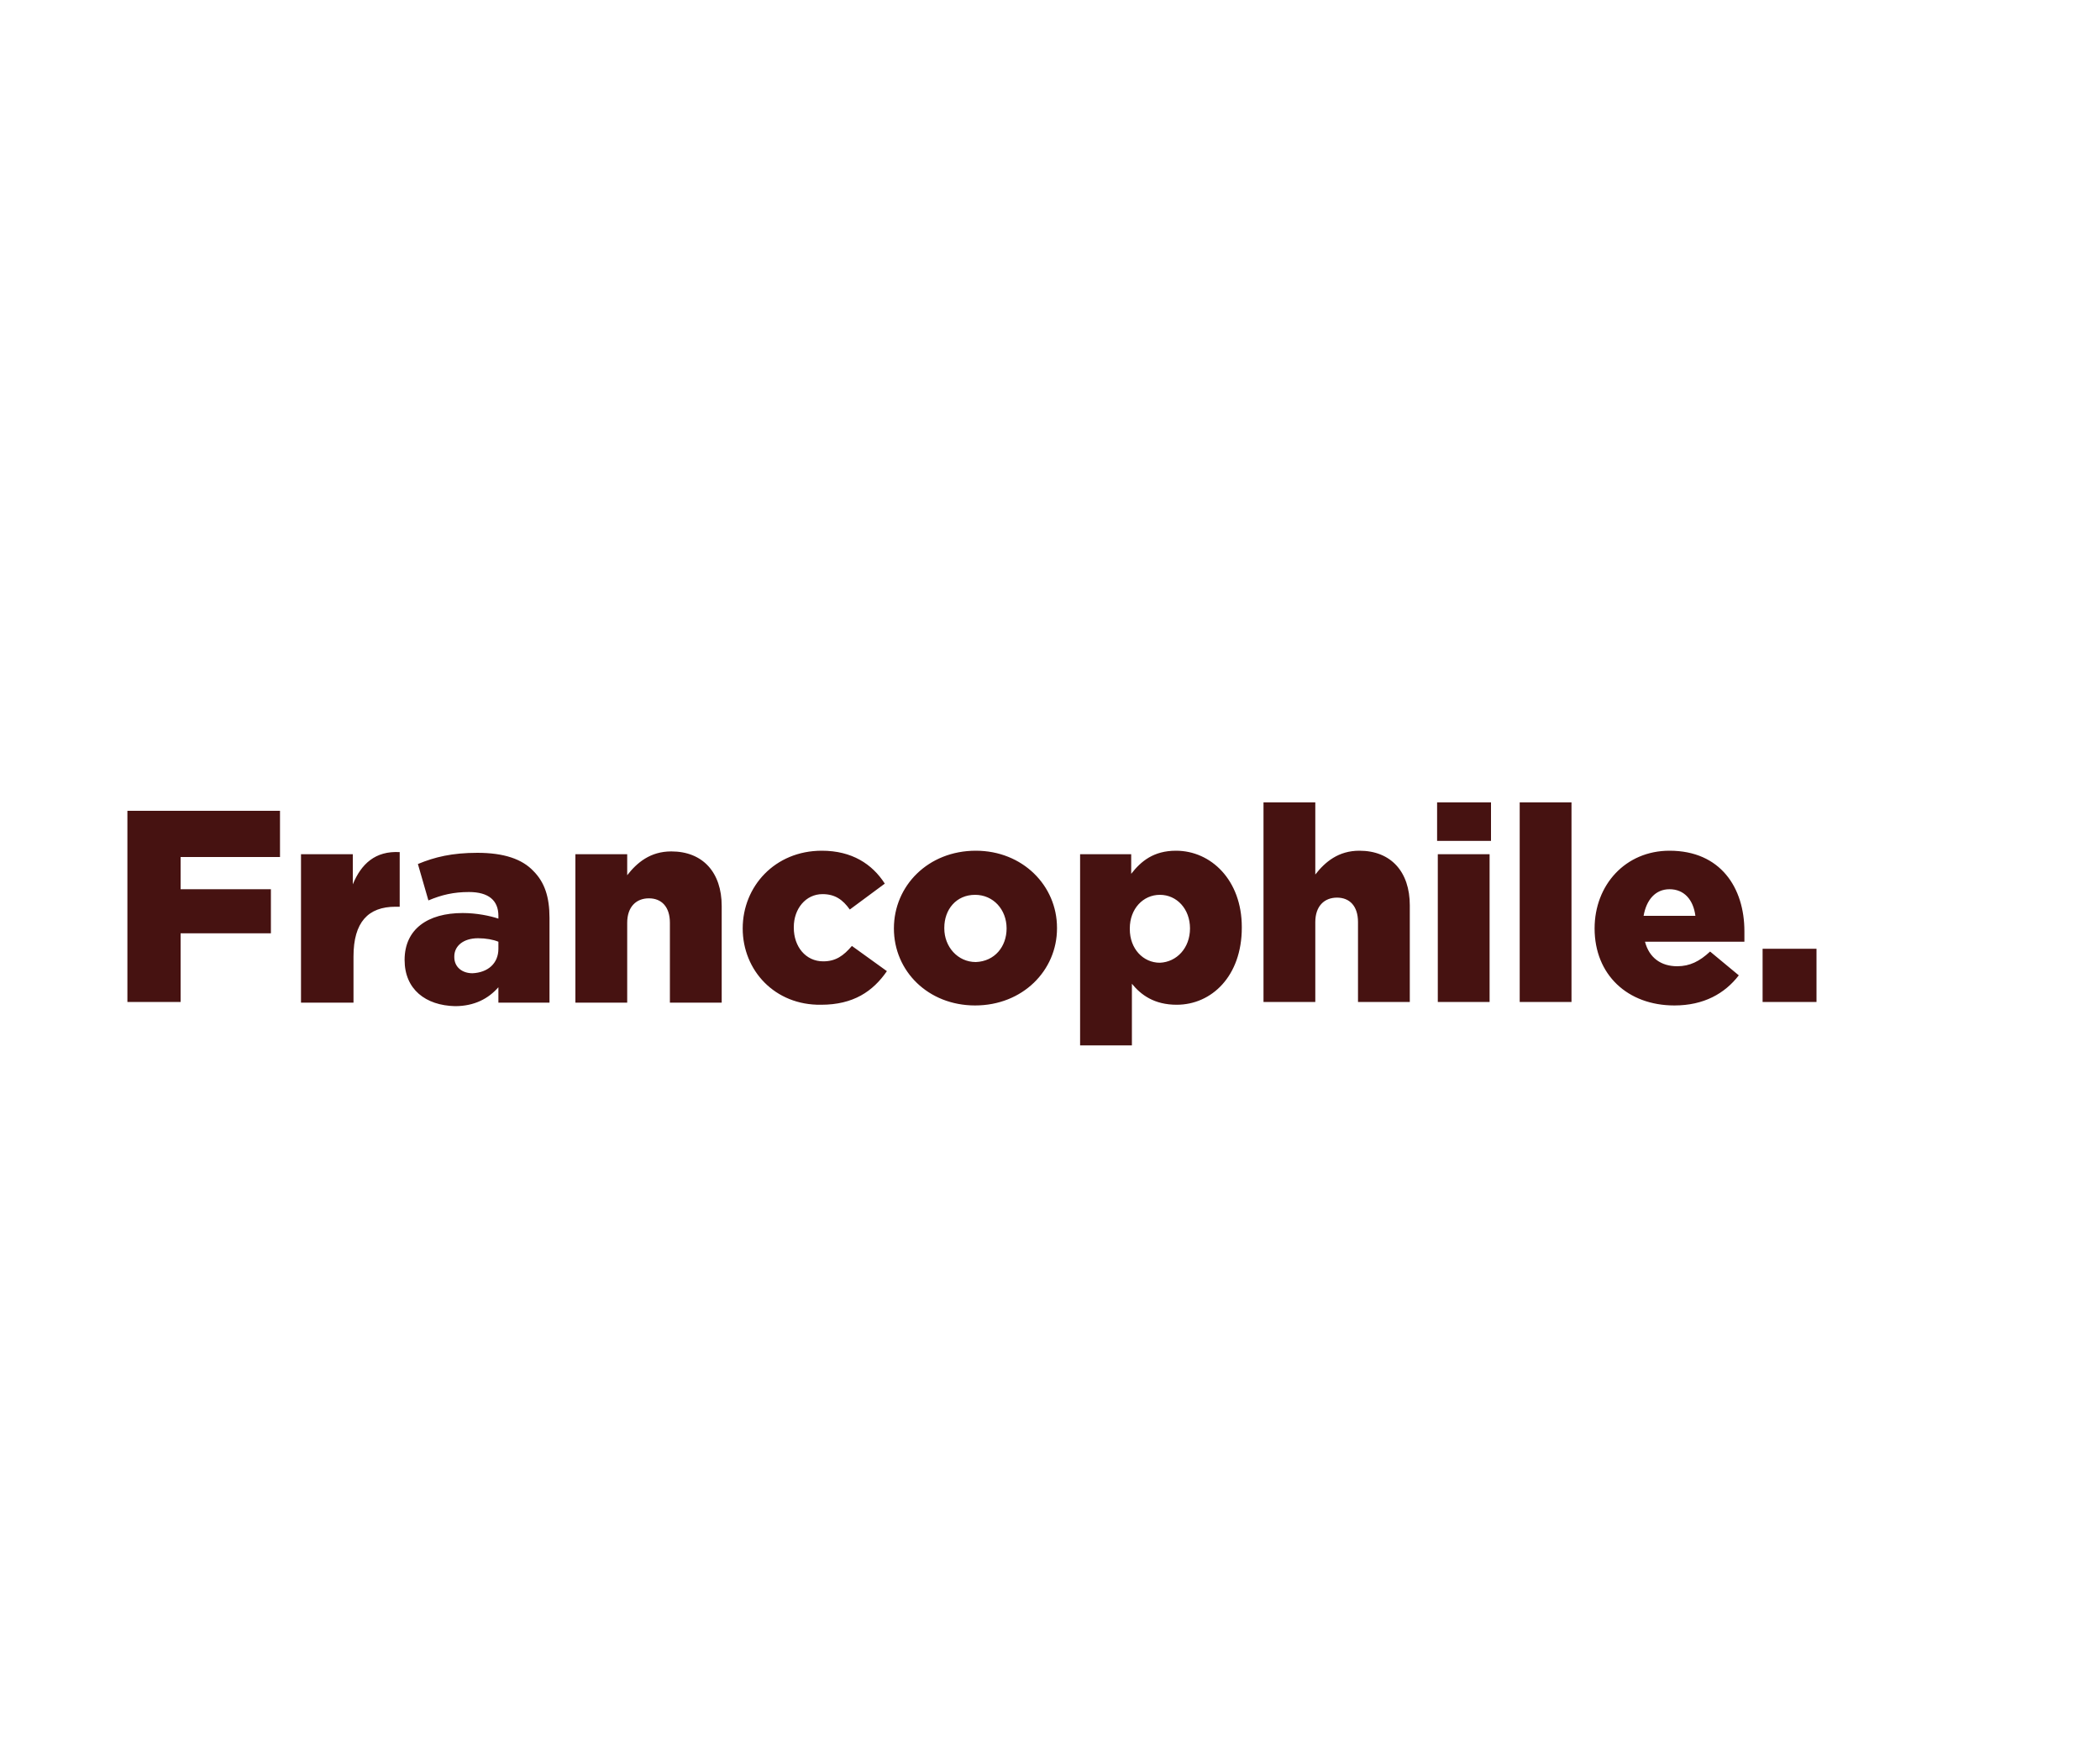
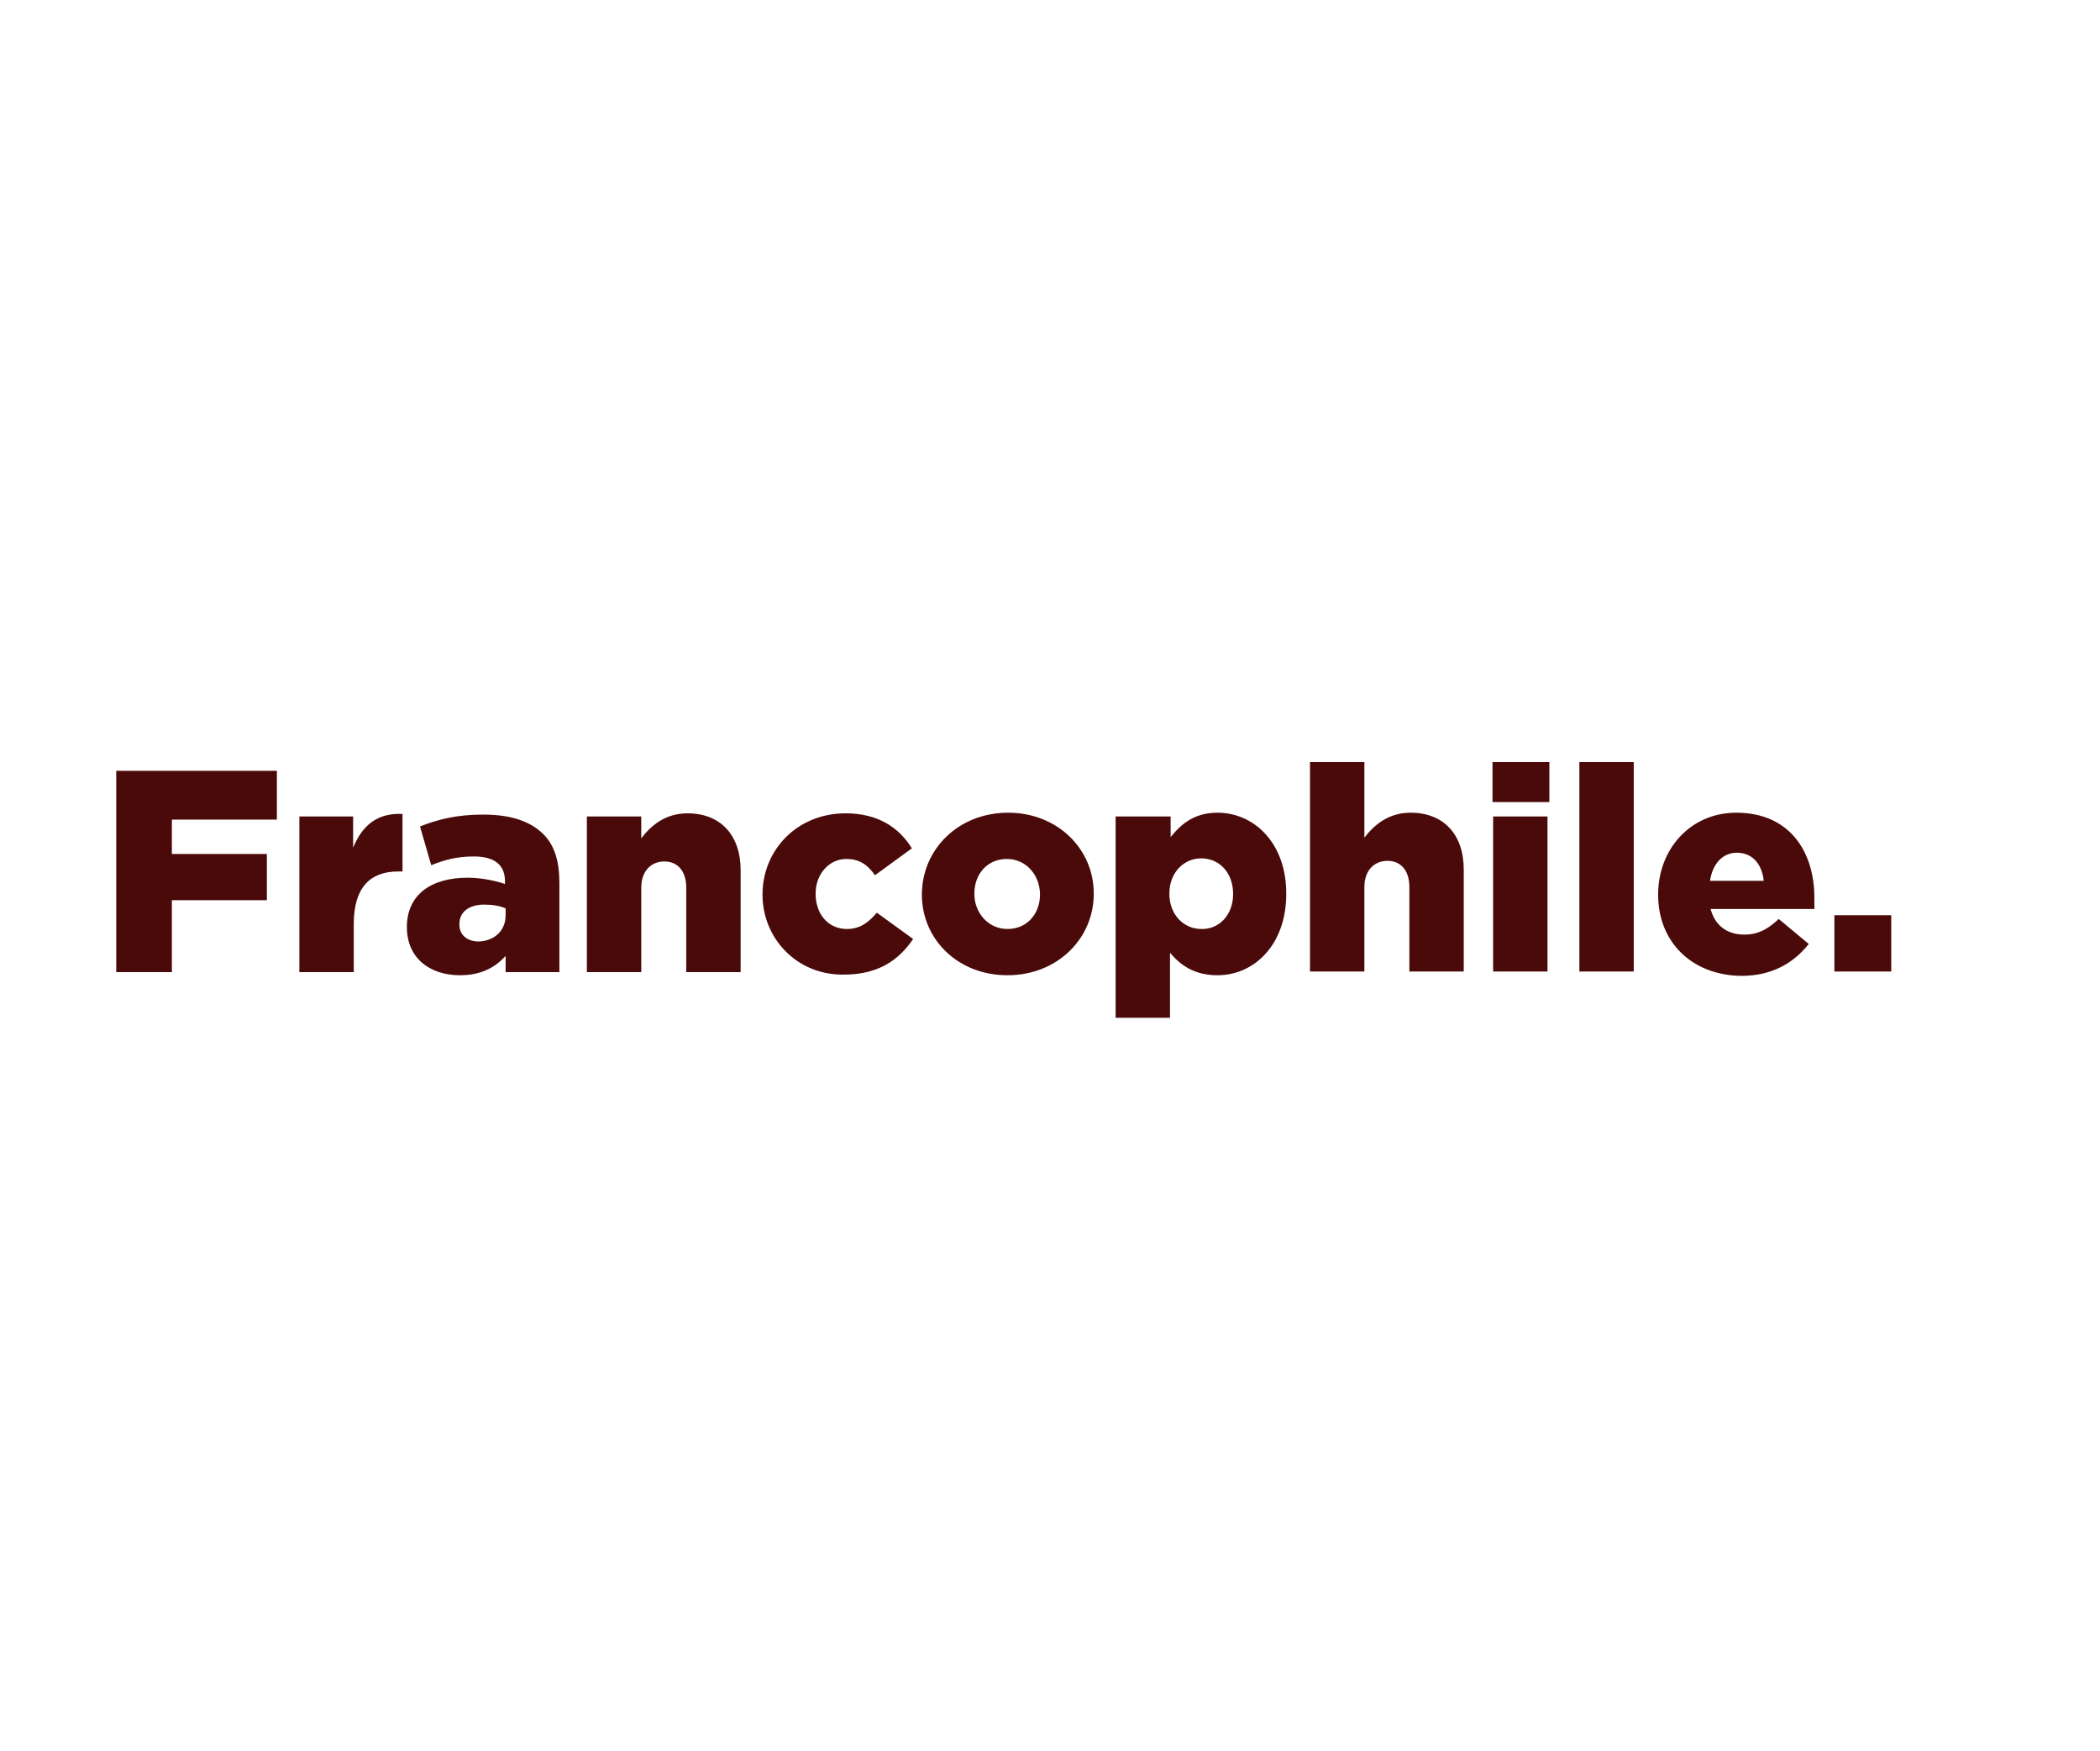
- <svg xmlns="http://www.w3.org/2000/svg" id="Layer_1" viewBox="0 0 300 250">
-   <style>.st0{fill:#461211}</style>
-   <path class="st0" d="M18.2 115.8H40v6.6H25.8v4.6h12.9v6.3H25.8v9.8h-7.6v-27.3zM43 122h7.4v4.3c1.2-2.9 3.2-4.8 6.7-4.6v7.8h-.6c-3.9 0-6 2.2-6 7.1v6.6H43V122zM57.8 137.1c0-4.4 3.3-6.7 8.3-6.7 2 0 3.9.4 5.1.8v-.4c0-2.2-1.4-3.4-4.2-3.4-2.2 0-3.9.4-5.8 1.2l-1.5-5.2c2.4-1 4.9-1.6 8.5-1.6 3.8 0 6.4.9 8 2.6 1.6 1.6 2.3 3.7 2.3 6.7v12.1h-7.3V141c-1.4 1.6-3.4 2.7-6.2 2.7-4.2-.1-7.2-2.4-7.2-6.6zm13.4-1.6v-1c-.7-.3-1.8-.5-2.9-.5-2.1 0-3.4 1.1-3.4 2.6v.1c0 1.4 1.1 2.3 2.6 2.3 2.2-.1 3.7-1.4 3.7-3.5zM82.2 122h7.4v3c1.4-1.8 3.3-3.4 6.3-3.4 4.5 0 7.2 3 7.2 7.8v13.8h-7.4v-11.4c0-2.3-1.2-3.5-3-3.5s-3.1 1.2-3.1 3.5v11.4h-7.4V122zM106.1 132.6c0-6 4.6-11.1 11.3-11.1 4.3 0 7.2 1.9 9 4.7l-5 3.7c-1-1.4-2.1-2.2-3.9-2.2-2.4 0-4.1 2.1-4.1 4.7v.1c0 2.7 1.7 4.8 4.2 4.8 1.8 0 2.9-.8 4.1-2.2l5 3.6c-2 2.9-4.8 4.8-9.4 4.8-6.6.1-11.2-4.9-11.2-10.9zM127.7 132.6c0-6.1 4.9-11.1 11.7-11.1 6.7 0 11.6 5 11.6 11v.1c0 6-4.9 11-11.7 11-6.7 0-11.6-4.9-11.6-11zm16.1 0c0-2.7-1.9-4.8-4.5-4.8-2.7 0-4.4 2.1-4.4 4.7v.1c0 2.6 1.9 4.8 4.5 4.8 2.7-.1 4.4-2.2 4.4-4.8zM154.2 122h7.4v2.8c1.4-1.8 3.2-3.3 6.4-3.3 5 0 9.4 4.2 9.4 10.9v.1c0 6.9-4.3 11-9.3 11-3.2 0-5.1-1.4-6.4-3v8.8h-7.4V122zm15.8 10.6c0-2.8-1.9-4.8-4.3-4.8s-4.3 2-4.3 4.8v.1c0 2.8 1.9 4.8 4.3 4.8 2.4-.1 4.3-2.1 4.3-4.9zM180.5 114.6h7.4v10.3c1.4-1.8 3.3-3.4 6.3-3.4 4.5 0 7.2 3 7.2 7.8v13.8H194v-11.4c0-2.3-1.2-3.5-3-3.5s-3.1 1.2-3.1 3.5v11.4h-7.4v-28.5zM205.3 114.6h7.7v5.5h-7.7v-5.5zm.1 7.4h7.4v21.1h-7.4V122zM217.1 114.6h7.4v28.5h-7.4v-28.5zM227.8 132.6c0-6.2 4.4-11.1 10.7-11.1 7.3 0 10.7 5.3 10.7 11.5v1.5H235c.6 2.3 2.3 3.5 4.6 3.5 1.8 0 3.2-.7 4.7-2.1l4.1 3.4c-2 2.6-5 4.3-9.2 4.3-6.7 0-11.4-4.4-11.4-11zm14.4-1.8c-.3-2.3-1.6-3.8-3.7-3.8-2 0-3.3 1.5-3.7 3.8h7.4zM251.8 135.5h7.7v7.6h-7.7v-7.6z" />
+ <svg xmlns="http://www.w3.org/2000/svg" id="Layer_1" viewBox="0 0 336 280">
+   <style>.st0{fill:#490a09}</style>
+   <path class="st0" d="M18.6 123.3h25.7v7.8H27.5v5.5h15.2v7.4H27.5v11.5h-8.9v-32.2zM47.8 130.6h8.7v5c1.4-3.4 3.7-5.6 7.9-5.4v9.2h-.7c-4.5 0-7.1 2.6-7.1 8.4v7.7h-8.7v-24.9zM65.1 148.3c0-5.2 3.9-7.9 9.7-7.9 2.3 0 4.5.5 6 1v-.4c0-2.6-1.6-4-5-4-2.6 0-4.6.5-6.8 1.4l-1.8-6.2c2.8-1.1 5.8-1.9 10.1-1.9 4.5 0 7.5 1.1 9.5 3 1.9 1.8 2.7 4.4 2.7 7.9v14.3h-8.6v-2.6c-1.7 1.9-4 3.1-7.3 3.1-4.9 0-8.5-2.8-8.5-7.7zm15.8-1.9v-1.1c-.9-.4-2.1-.6-3.4-.6-2.5 0-4 1.2-4 3.1v.1c0 1.7 1.3 2.7 3.1 2.7 2.5-.1 4.3-1.7 4.3-4.2zM93.9 130.6h8.7v3.5c1.6-2.1 3.9-4 7.4-4 5.3 0 8.5 3.5 8.5 9.1v16.3h-8.7V142c0-2.7-1.4-4.2-3.5-4.2s-3.7 1.5-3.7 4.2v13.5h-8.7v-24.9zM122 143.1c0-7.1 5.5-13 13.3-13 5.1 0 8.5 2.2 10.6 5.6L140 140c-1.2-1.7-2.5-2.6-4.6-2.6-2.8 0-4.9 2.5-4.9 5.5v.1c0 3.2 2 5.6 5 5.6 2.1 0 3.4-1 4.8-2.6l5.8 4.2c-2.3 3.4-5.6 5.7-11.1 5.7-7.5.1-13-5.8-13-12.8zM147.5 143.1c0-7.2 5.8-13.1 13.8-13.1 7.9 0 13.7 5.8 13.7 12.9v.1c0 7.1-5.8 13-13.8 13s-13.7-5.8-13.7-12.9zm18.9 0c0-3.1-2.2-5.7-5.3-5.7-3.2 0-5.2 2.5-5.2 5.5v.1c0 3 2.2 5.6 5.3 5.6 3.2 0 5.2-2.5 5.2-5.5zM178.6 130.6h8.7v3.3c1.7-2.1 3.8-3.9 7.5-3.9 5.9 0 11 4.9 11 12.9v.1c0 8.1-5.1 13-11 13-3.8 0-6-1.7-7.6-3.6v10.4h-8.7v-32.2zm18.7 12.4c0-3.4-2.2-5.7-5.1-5.7-2.8 0-5.1 2.3-5.1 5.6v.1c0 3.3 2.3 5.6 5.1 5.6 2.8.1 5.1-2.2 5.1-5.6zM209.6 121.9h8.7V134c1.6-2.1 3.9-4 7.4-4 5.3 0 8.5 3.5 8.5 9.1v16.3h-8.7v-13.5c0-2.7-1.4-4.2-3.5-4.2s-3.7 1.5-3.7 4.2v13.5h-8.7v-33.5zM238.8 121.9h9.1v6.4h-9.1v-6.4zm.1 8.7h8.7v24.8h-8.7v-24.8zM252.7 121.9h8.7v33.5h-8.7v-33.5zM265.3 143.1c0-7.3 5.2-13.1 12.5-13.1 8.6 0 12.5 6.3 12.5 13.6v1.8h-16.6c.7 2.7 2.7 4.1 5.4 4.1 2.1 0 3.7-.8 5.5-2.5l4.8 4c-2.4 3-5.8 5.1-10.8 5.1-7.8-.1-13.3-5.3-13.3-13zm16.9-2.2c-.3-2.8-1.9-4.5-4.3-4.5-2.3 0-3.9 1.8-4.3 4.5h8.6zM293.5 146.4h9.1v9h-9.1v-9z" />
</svg>
